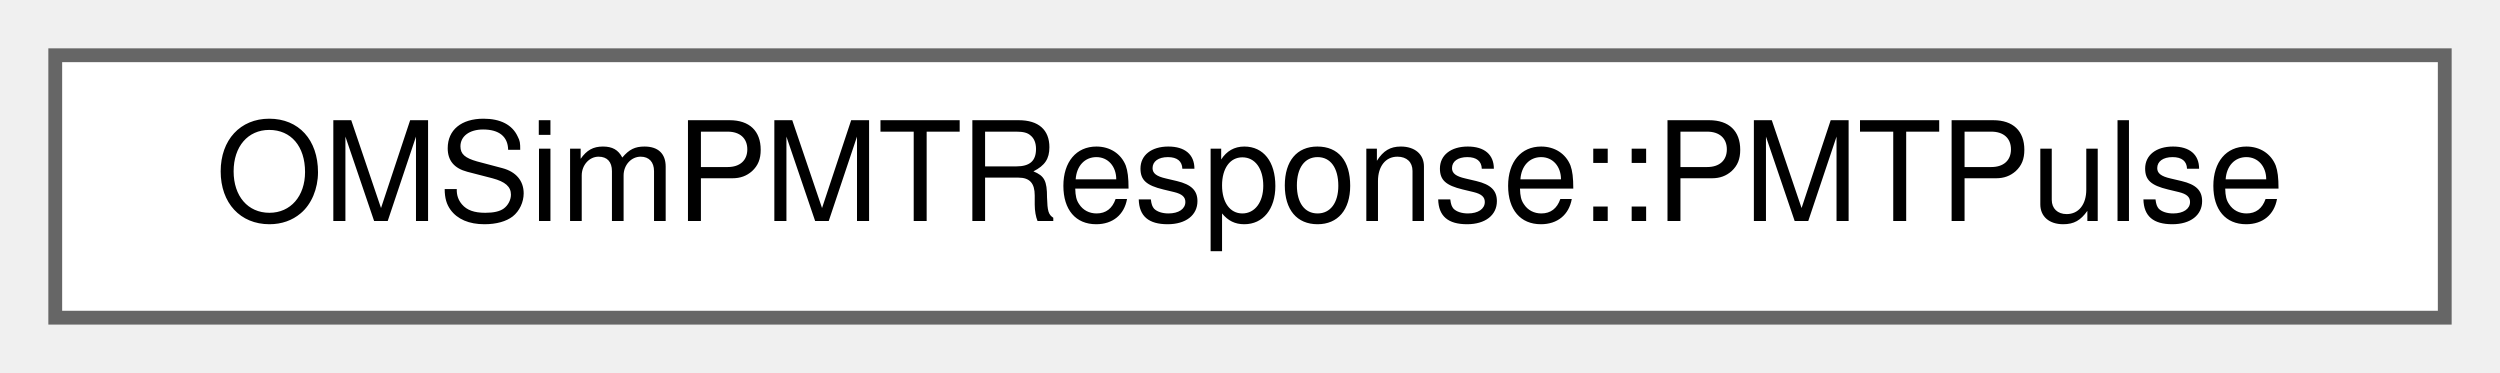
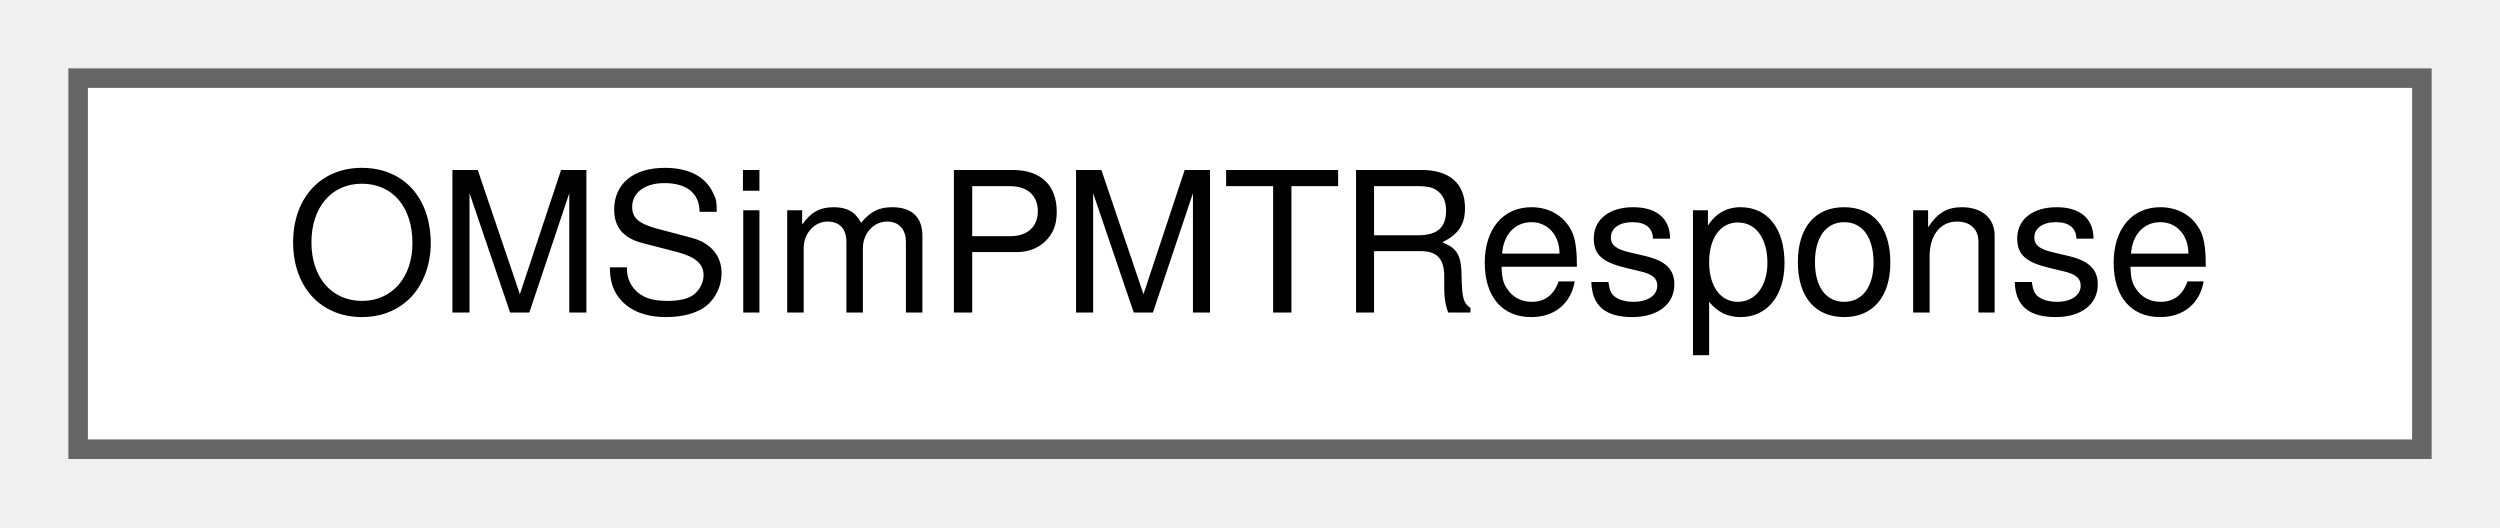
- <svg xmlns="http://www.w3.org/2000/svg" xmlns:xlink="http://www.w3.org/1999/xlink" width="181pt" height="27pt" viewBox="0.00 0.00 181.00 27.00">
+ <svg xmlns="http://www.w3.org/2000/svg" xmlns:xlink="http://www.w3.org/1999/xlink" width="128pt" height="27pt" viewBox="0.00 0.00 128.00 27.00">
  <g id="graph0" class="graph" transform="scale(1 1) rotate(0) translate(4 23)">
    <g id="Node000000" class="node">
      <g id="a_Node000000">
-         <a xlink:href="struct_o_m_sim_p_m_t_response_1_1_p_m_t_pulse.html" target="_top" xlink:title="Represents the output pulse for a detected photon.">
-           <polygon fill="white" stroke="#666666" points="173,-19 0,-19 0,0 173,0 173,-19" />
-           <text text-anchor="middle" x="86.5" y="-7" font-family="Helvetica,sans-Serif" font-size="10.00">OMSimPMTResponse::PMTPulse</text>
+         <a xlink:href="class_o_m_sim_p_m_t_response.html" target="_top" xlink:title="Class to simulate PMT response.">
+           <polygon fill="white" stroke="#666666" points="120,-19 0,-19 0,0 120,0 120,-19" />
+           <text text-anchor="middle" x="60" y="-7" font-family="Helvetica,sans-Serif" font-size="10.00">OMSimPMTResponse</text>
        </a>
      </g>
    </g>
  </g>
</svg>
